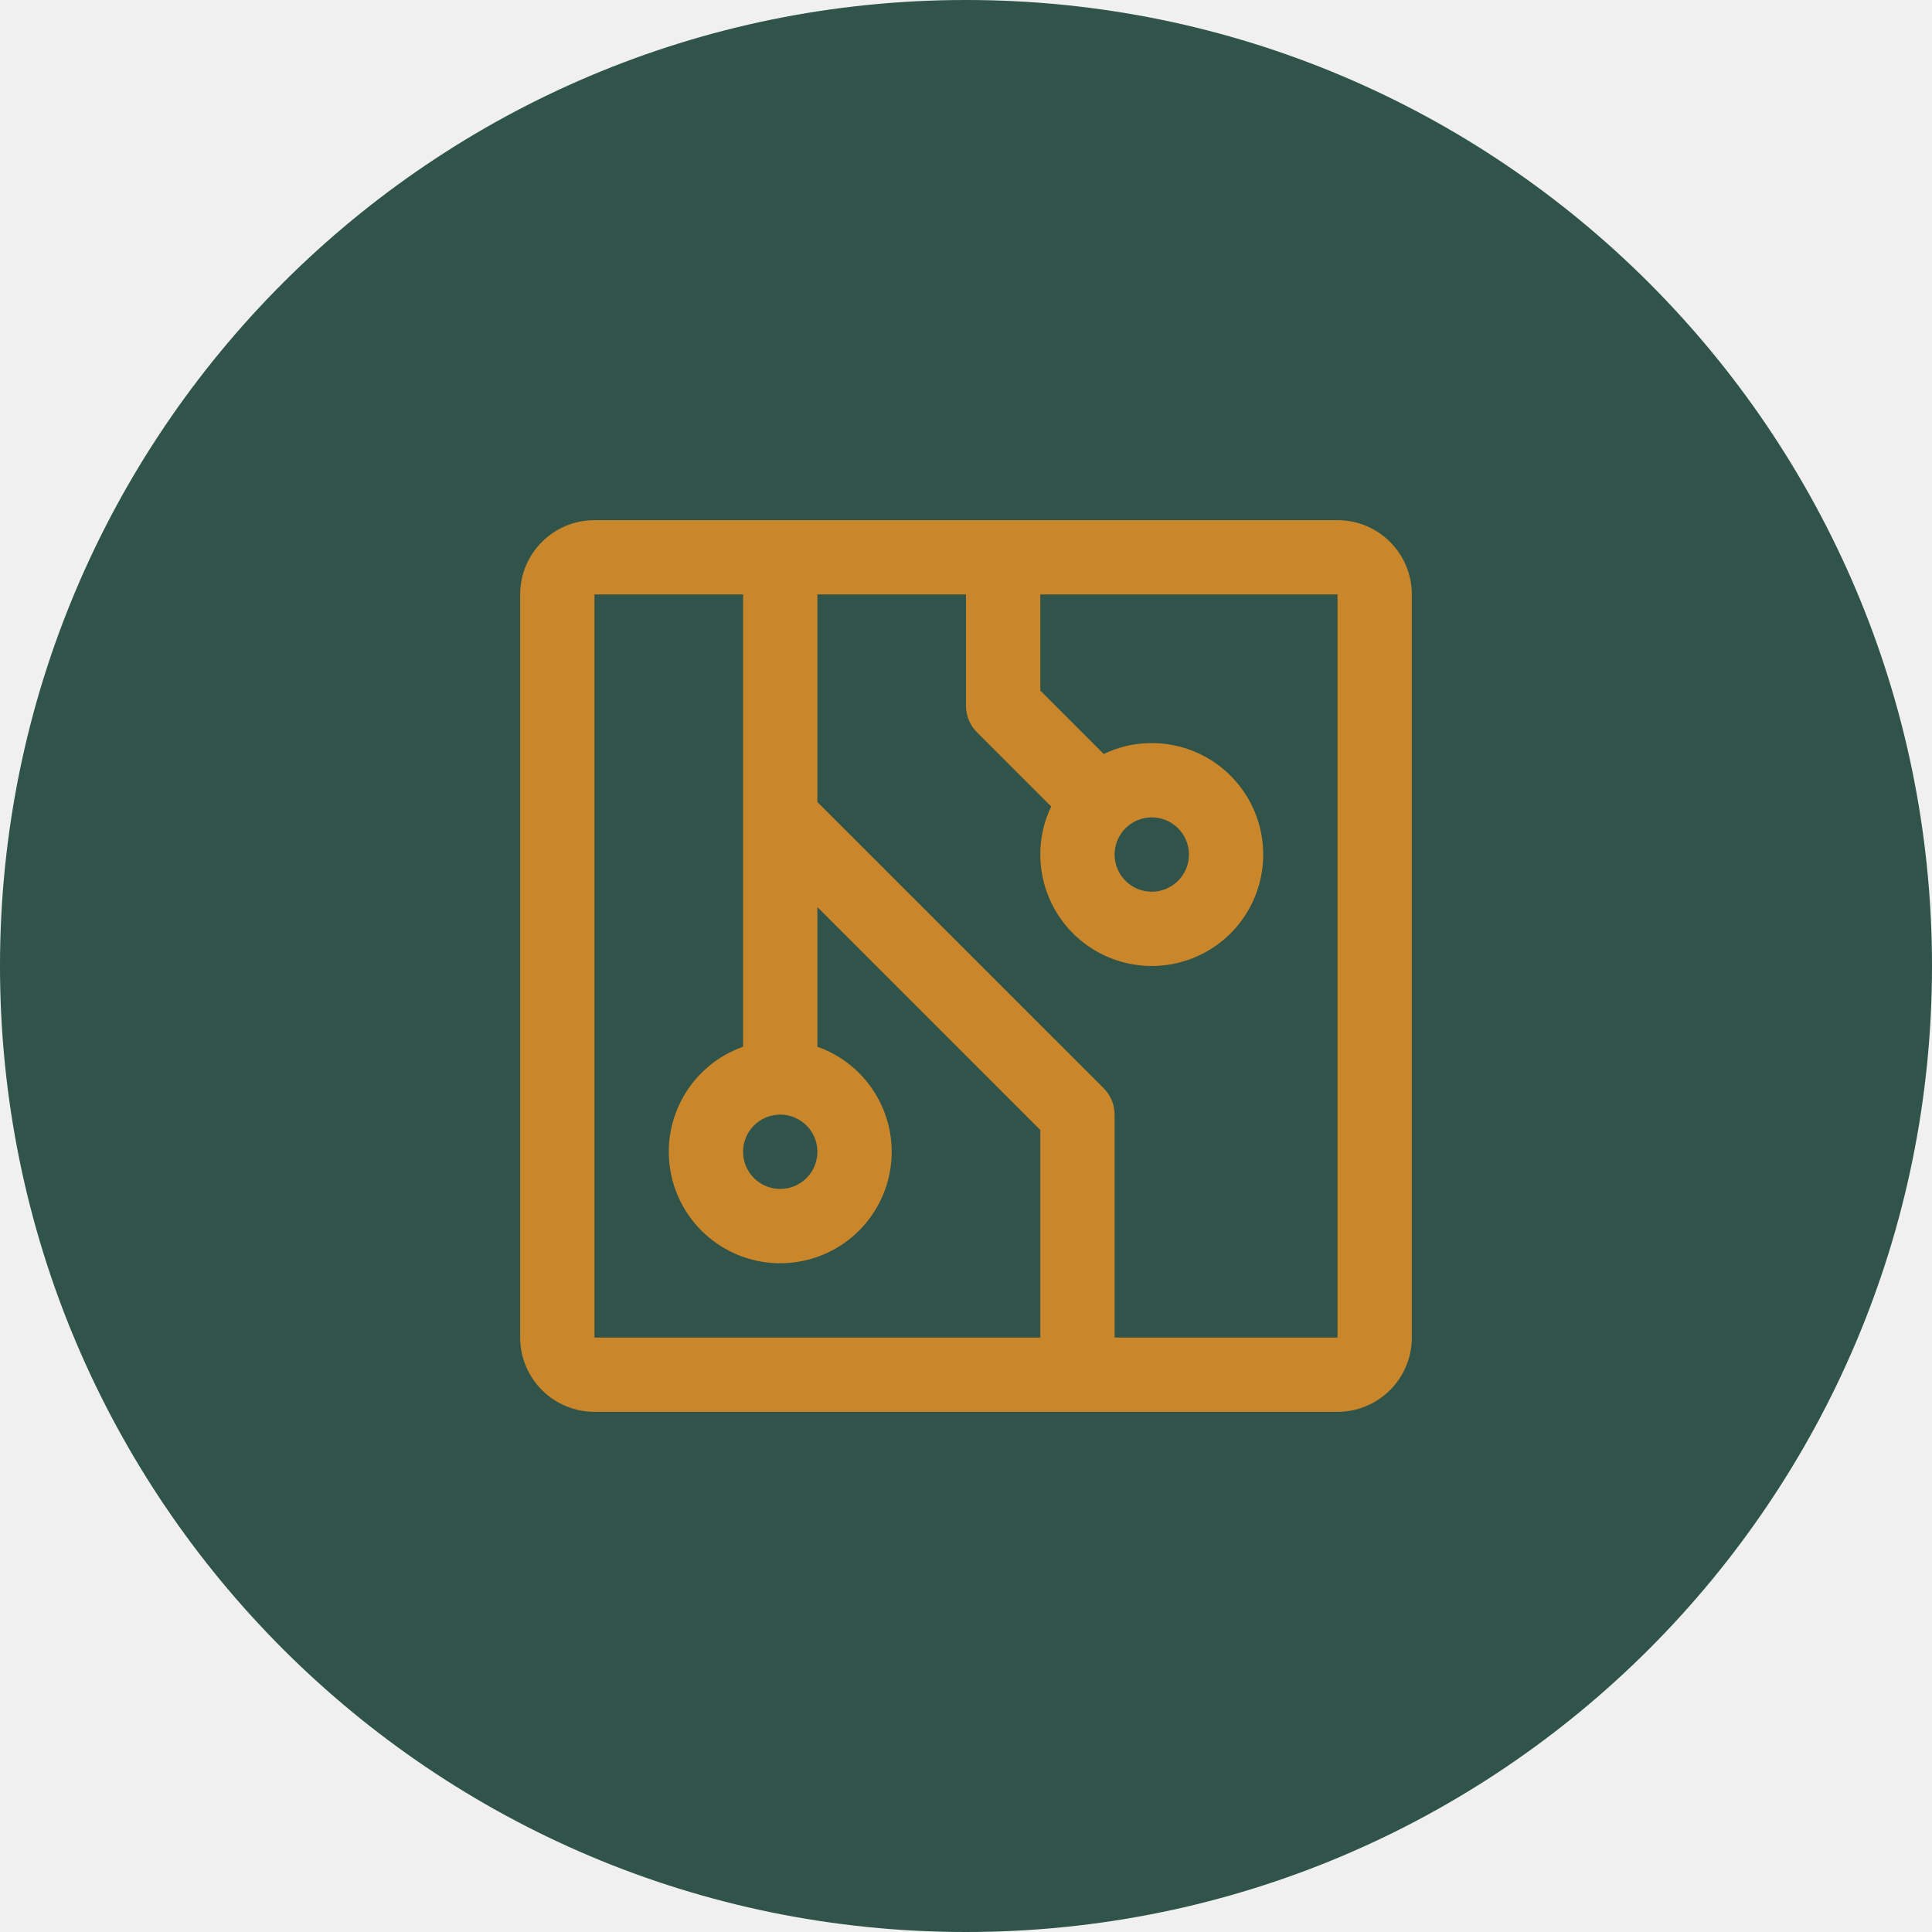
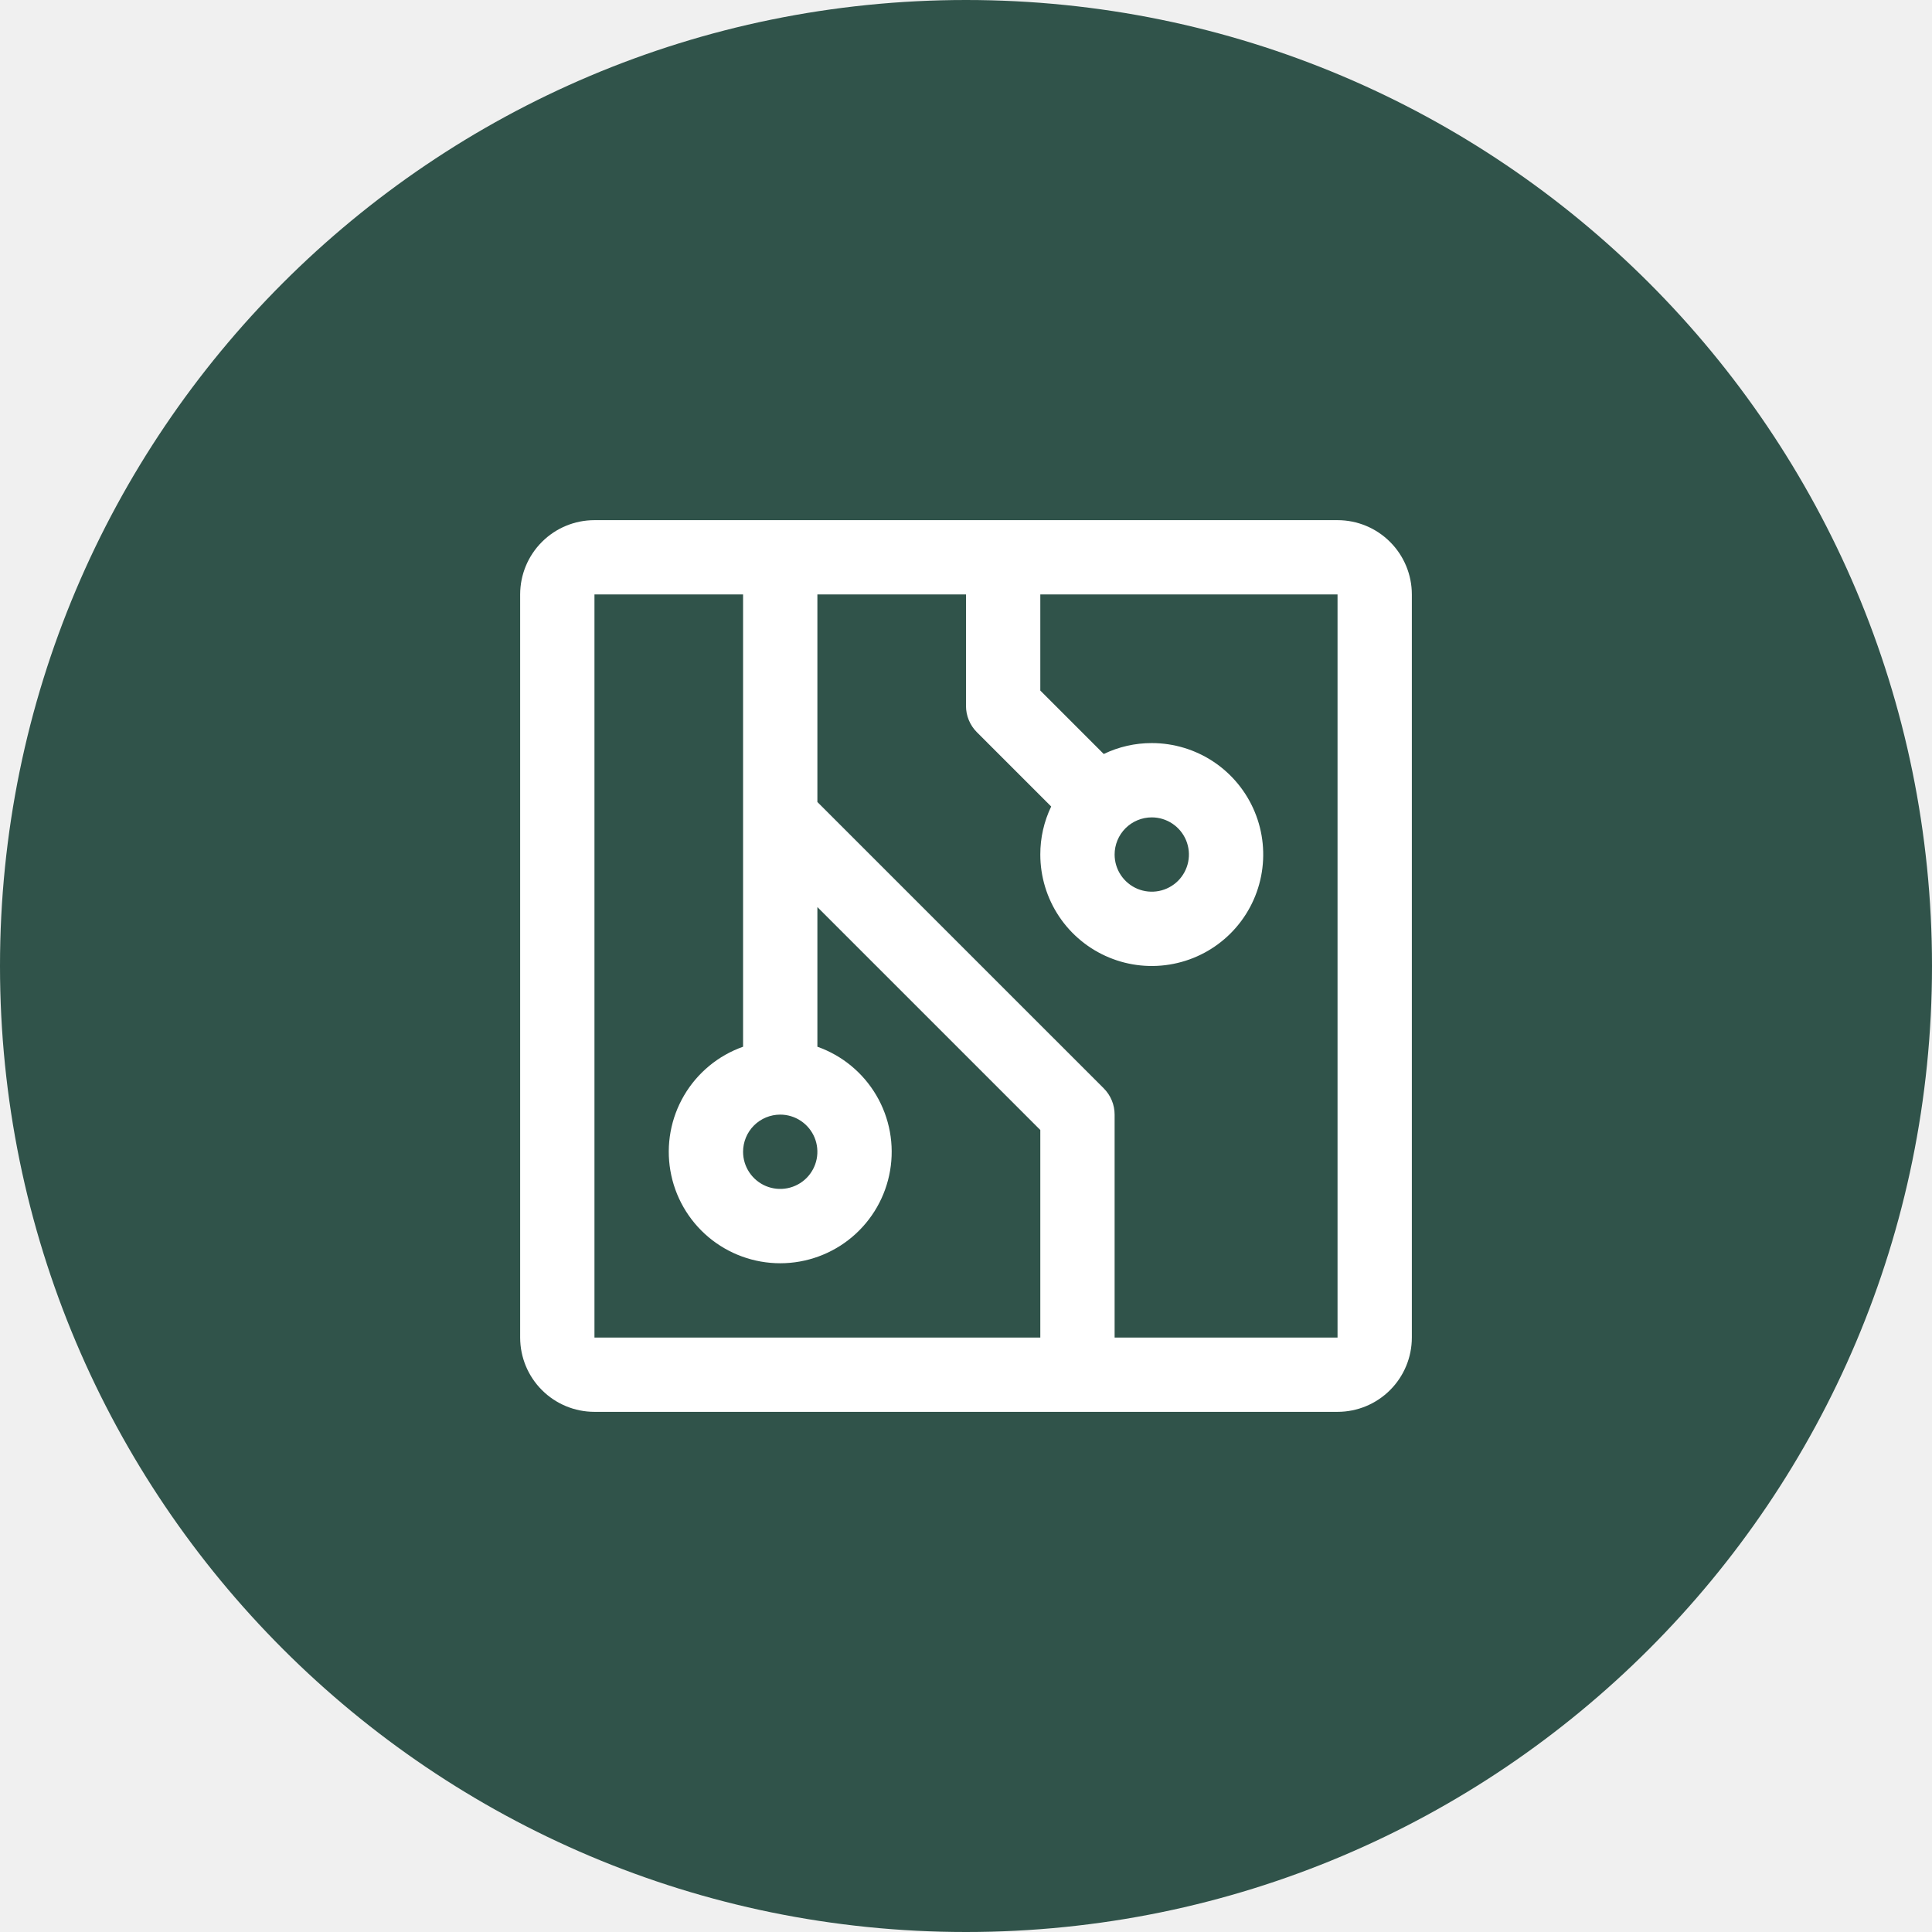
<svg xmlns="http://www.w3.org/2000/svg" width="78" height="78" viewBox="0 0 78 78" fill="none">
  <rect width="78" height="78" rx="39" fill="#30534A" />
-   <path d="M54 21H24C23.204 21 22.441 21.316 21.879 21.879C21.316 22.441 21 23.204 21 24V54C21 54.796 21.316 55.559 21.879 56.121C22.441 56.684 23.204 57 24 57H54C54.796 57 55.559 56.684 56.121 56.121C56.684 55.559 57 54.796 57 54V24C57 23.204 56.684 22.441 56.121 21.879C55.559 21.316 54.796 21 54 21ZM31.5 45C31.797 45 32.087 45.088 32.333 45.253C32.58 45.418 32.772 45.652 32.886 45.926C32.999 46.2 33.029 46.502 32.971 46.793C32.913 47.084 32.77 47.351 32.561 47.561C32.351 47.77 32.084 47.913 31.793 47.971C31.502 48.029 31.2 47.999 30.926 47.886C30.652 47.772 30.418 47.58 30.253 47.333C30.088 47.087 30 46.797 30 46.5C30 46.102 30.158 45.721 30.439 45.439C30.721 45.158 31.102 45 31.5 45ZM24 24H30V42.259C28.999 42.613 28.156 43.309 27.619 44.224C27.081 45.14 26.885 46.216 27.065 47.262C27.244 48.309 27.788 49.258 28.599 49.942C29.411 50.626 30.439 51.001 31.5 51.001C32.562 51.001 33.589 50.626 34.401 49.942C35.212 49.258 35.756 48.309 35.935 47.262C36.115 46.216 35.919 45.14 35.381 44.224C34.844 43.309 34.001 42.613 33 42.259V36.621L42 45.621V54H24V24ZM54 54H45V45C45 44.803 44.962 44.608 44.886 44.426C44.811 44.244 44.7 44.078 44.561 43.939L33 32.379V24H39V28.5C39 28.697 39.038 28.892 39.114 29.074C39.189 29.256 39.3 29.422 39.439 29.561L42.439 32.561C42.148 33.166 41.998 33.829 42 34.5C42 35.39 42.264 36.26 42.758 37C43.253 37.74 43.956 38.317 44.778 38.657C45.6 38.998 46.505 39.087 47.378 38.913C48.251 38.74 49.053 38.311 49.682 37.682C50.311 37.053 50.74 36.251 50.913 35.378C51.087 34.505 50.998 33.6 50.657 32.778C50.317 31.956 49.74 31.253 49 30.758C48.26 30.264 47.39 30 46.5 30C45.829 29.999 45.166 30.149 44.561 30.441L42 27.879V24H54V54ZM46.5 33C46.797 33 47.087 33.088 47.333 33.253C47.58 33.418 47.772 33.652 47.886 33.926C47.999 34.2 48.029 34.502 47.971 34.793C47.913 35.084 47.77 35.351 47.561 35.561C47.351 35.77 47.084 35.913 46.793 35.971C46.502 36.029 46.2 35.999 45.926 35.886C45.652 35.772 45.418 35.58 45.253 35.333C45.088 35.087 45 34.797 45 34.5C45 34.102 45.158 33.721 45.439 33.439C45.721 33.158 46.102 33 46.5 33Z" fill="#C9862B" />
+   <path d="M54 21H24C23.204 21 22.441 21.316 21.879 21.879C21.316 22.441 21 23.204 21 24V54C21 54.796 21.316 55.559 21.879 56.121C22.441 56.684 23.204 57 24 57H54C54.796 57 55.559 56.684 56.121 56.121C56.684 55.559 57 54.796 57 54V24C57 23.204 56.684 22.441 56.121 21.879C55.559 21.316 54.796 21 54 21ZM31.5 45C31.797 45 32.087 45.088 32.333 45.253C32.58 45.418 32.772 45.652 32.886 45.926C32.999 46.2 33.029 46.502 32.971 46.793C32.913 47.084 32.77 47.351 32.561 47.561C32.351 47.77 32.084 47.913 31.793 47.971C31.502 48.029 31.2 47.999 30.926 47.886C30.652 47.772 30.418 47.58 30.253 47.333C30.088 47.087 30 46.797 30 46.5C30 46.102 30.158 45.721 30.439 45.439C30.721 45.158 31.102 45 31.5 45ZM24 24H30V42.259C28.999 42.613 28.156 43.309 27.619 44.224C27.081 45.14 26.885 46.216 27.065 47.262C27.244 48.309 27.788 49.258 28.599 49.942C29.411 50.626 30.439 51.001 31.5 51.001C32.562 51.001 33.589 50.626 34.401 49.942C35.212 49.258 35.756 48.309 35.935 47.262C36.115 46.216 35.919 45.14 35.381 44.224C34.844 43.309 34.001 42.613 33 42.259V36.621L42 45.621V54H24V24ZM54 54H45V45C45 44.803 44.962 44.608 44.886 44.426C44.811 44.244 44.7 44.078 44.561 43.939L33 32.379V24H39V28.5C39 28.697 39.038 28.892 39.114 29.074C39.189 29.256 39.3 29.422 39.439 29.561L42.439 32.561C42.148 33.166 41.998 33.829 42 34.5C42 35.39 42.264 36.26 42.758 37C43.253 37.74 43.956 38.317 44.778 38.657C45.6 38.998 46.505 39.087 47.378 38.913C48.251 38.74 49.053 38.311 49.682 37.682C50.311 37.053 50.74 36.251 50.913 35.378C51.087 34.505 50.998 33.6 50.657 32.778C50.317 31.956 49.74 31.253 49 30.758C48.26 30.264 47.39 30 46.5 30C45.829 29.999 45.166 30.149 44.561 30.441L42 27.879V24H54V54ZM46.5 33C46.797 33 47.087 33.088 47.333 33.253C47.58 33.418 47.772 33.652 47.886 33.926C47.999 34.2 48.029 34.502 47.971 34.793C47.913 35.084 47.77 35.351 47.561 35.561C47.351 35.77 47.084 35.913 46.793 35.971C46.502 36.029 46.2 35.999 45.926 35.886C45.652 35.772 45.418 35.58 45.253 35.333C45.088 35.087 45 34.797 45 34.5C45 34.102 45.158 33.721 45.439 33.439C45.721 33.158 46.102 33 46.5 33Z" fill="#ffffff" />
</svg>
